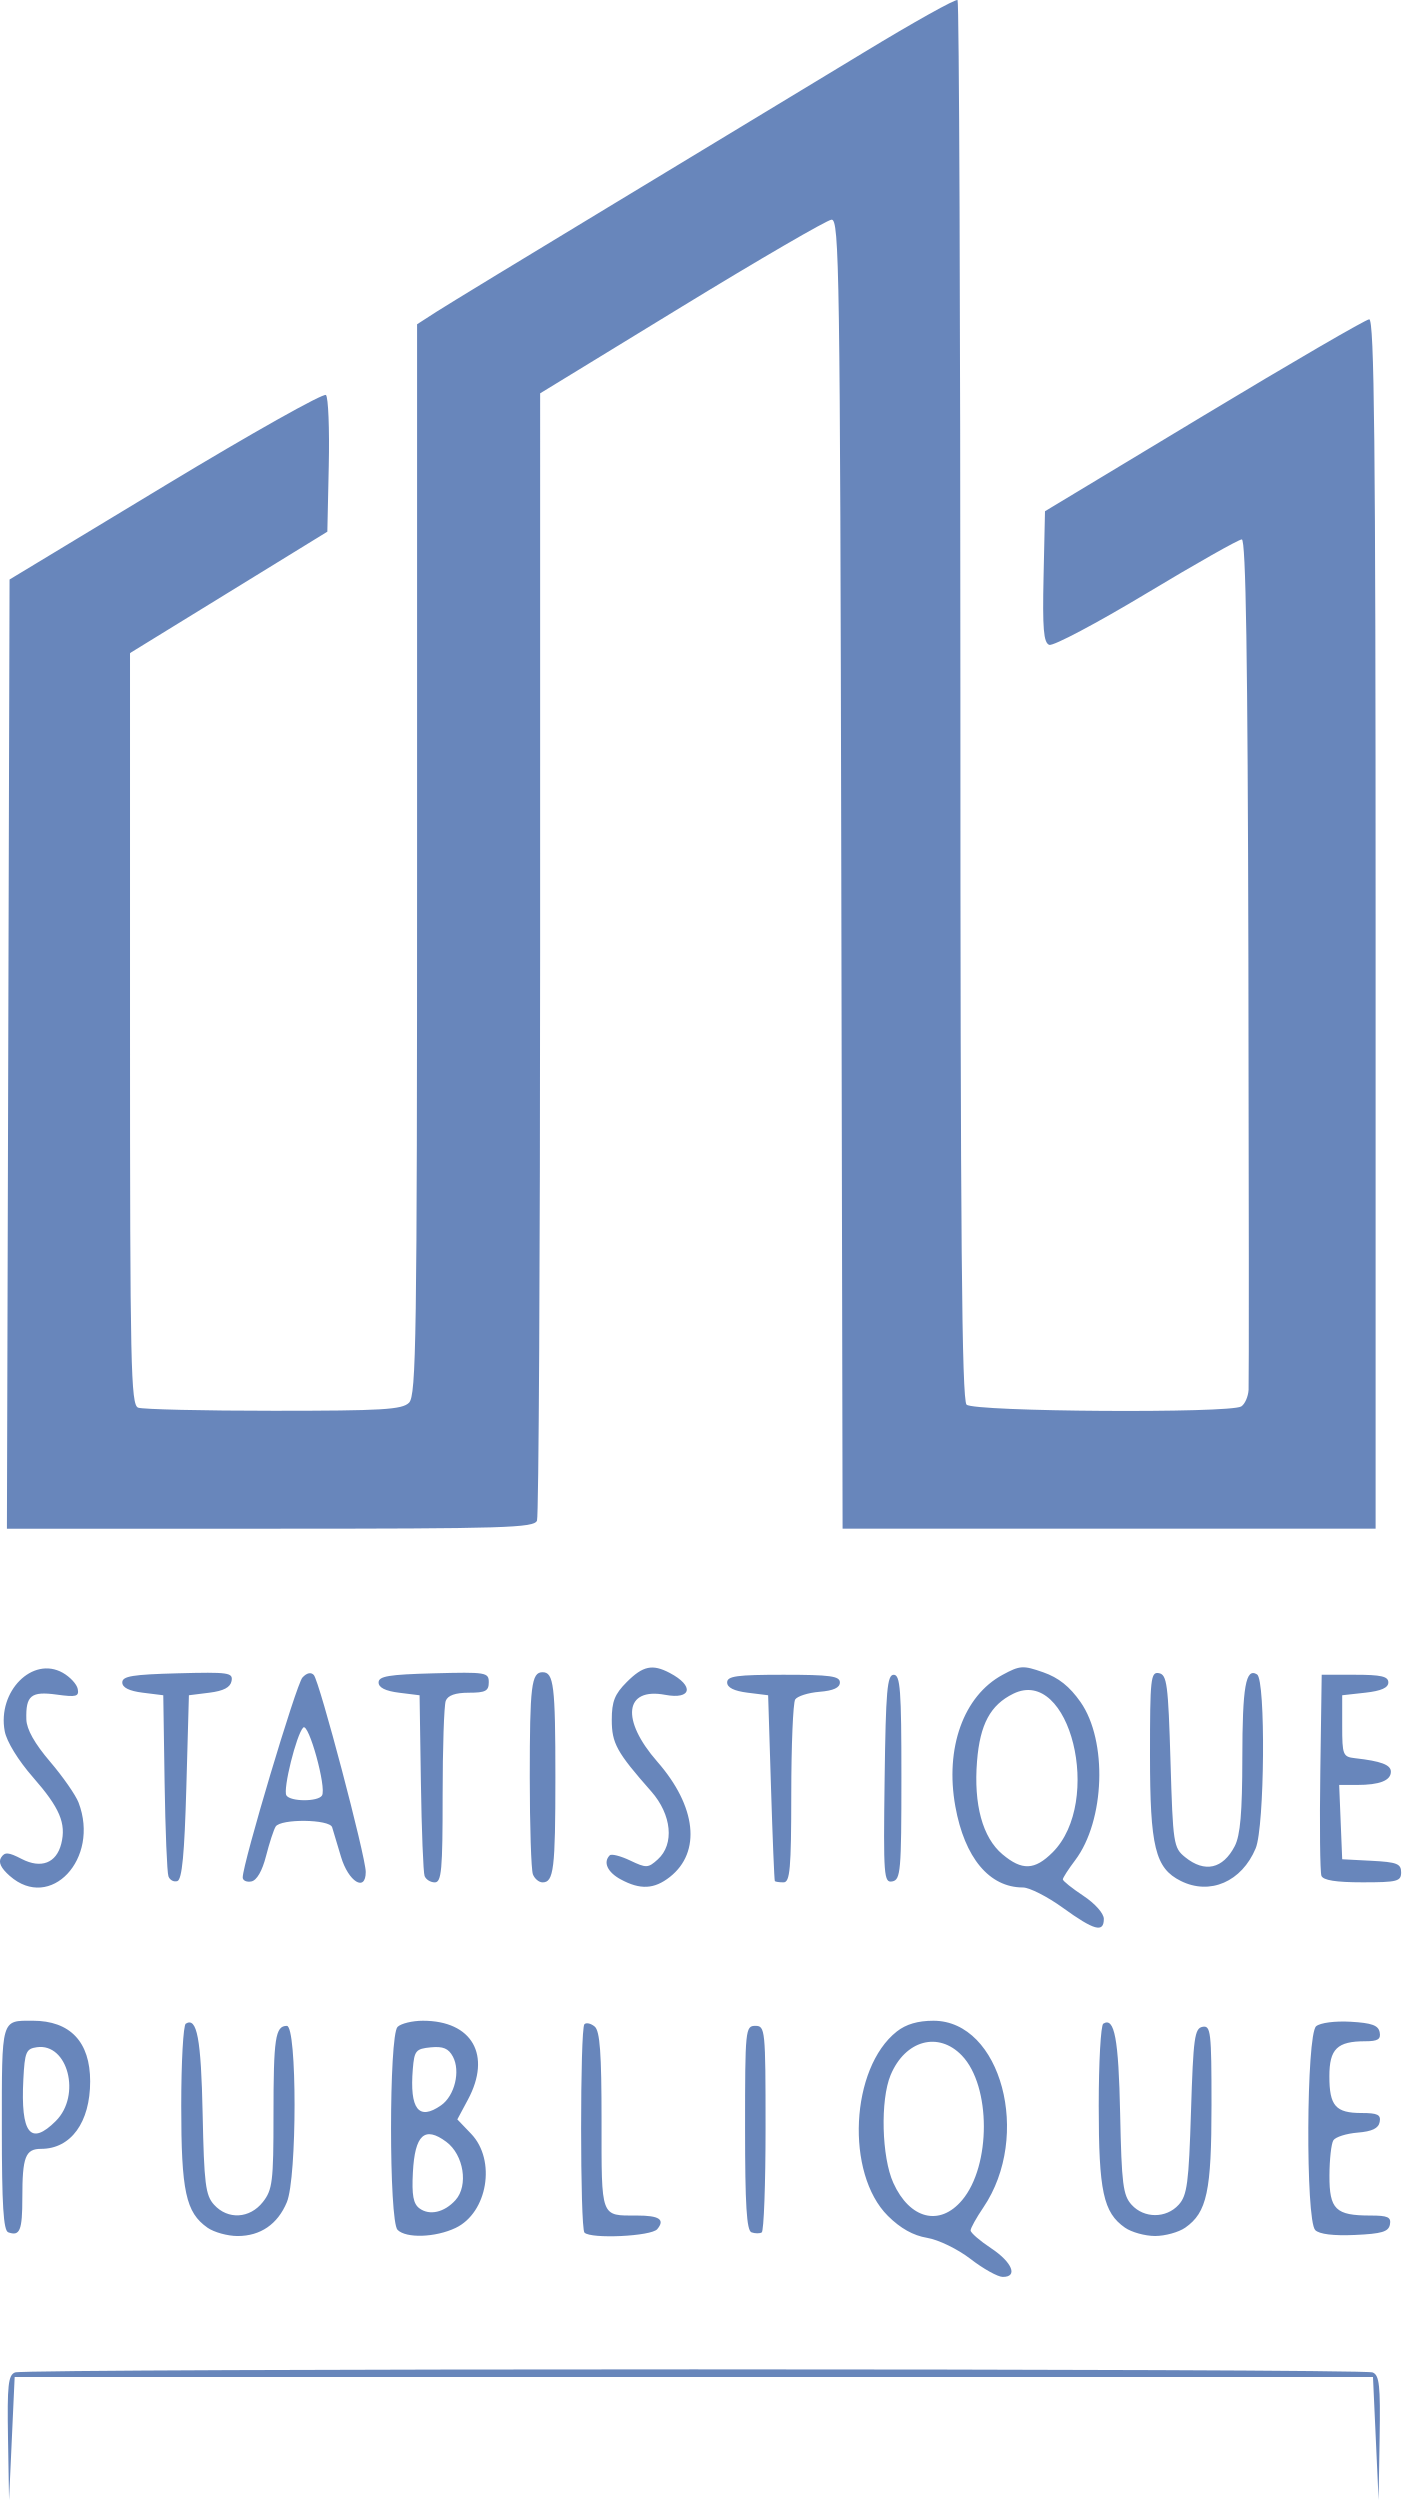
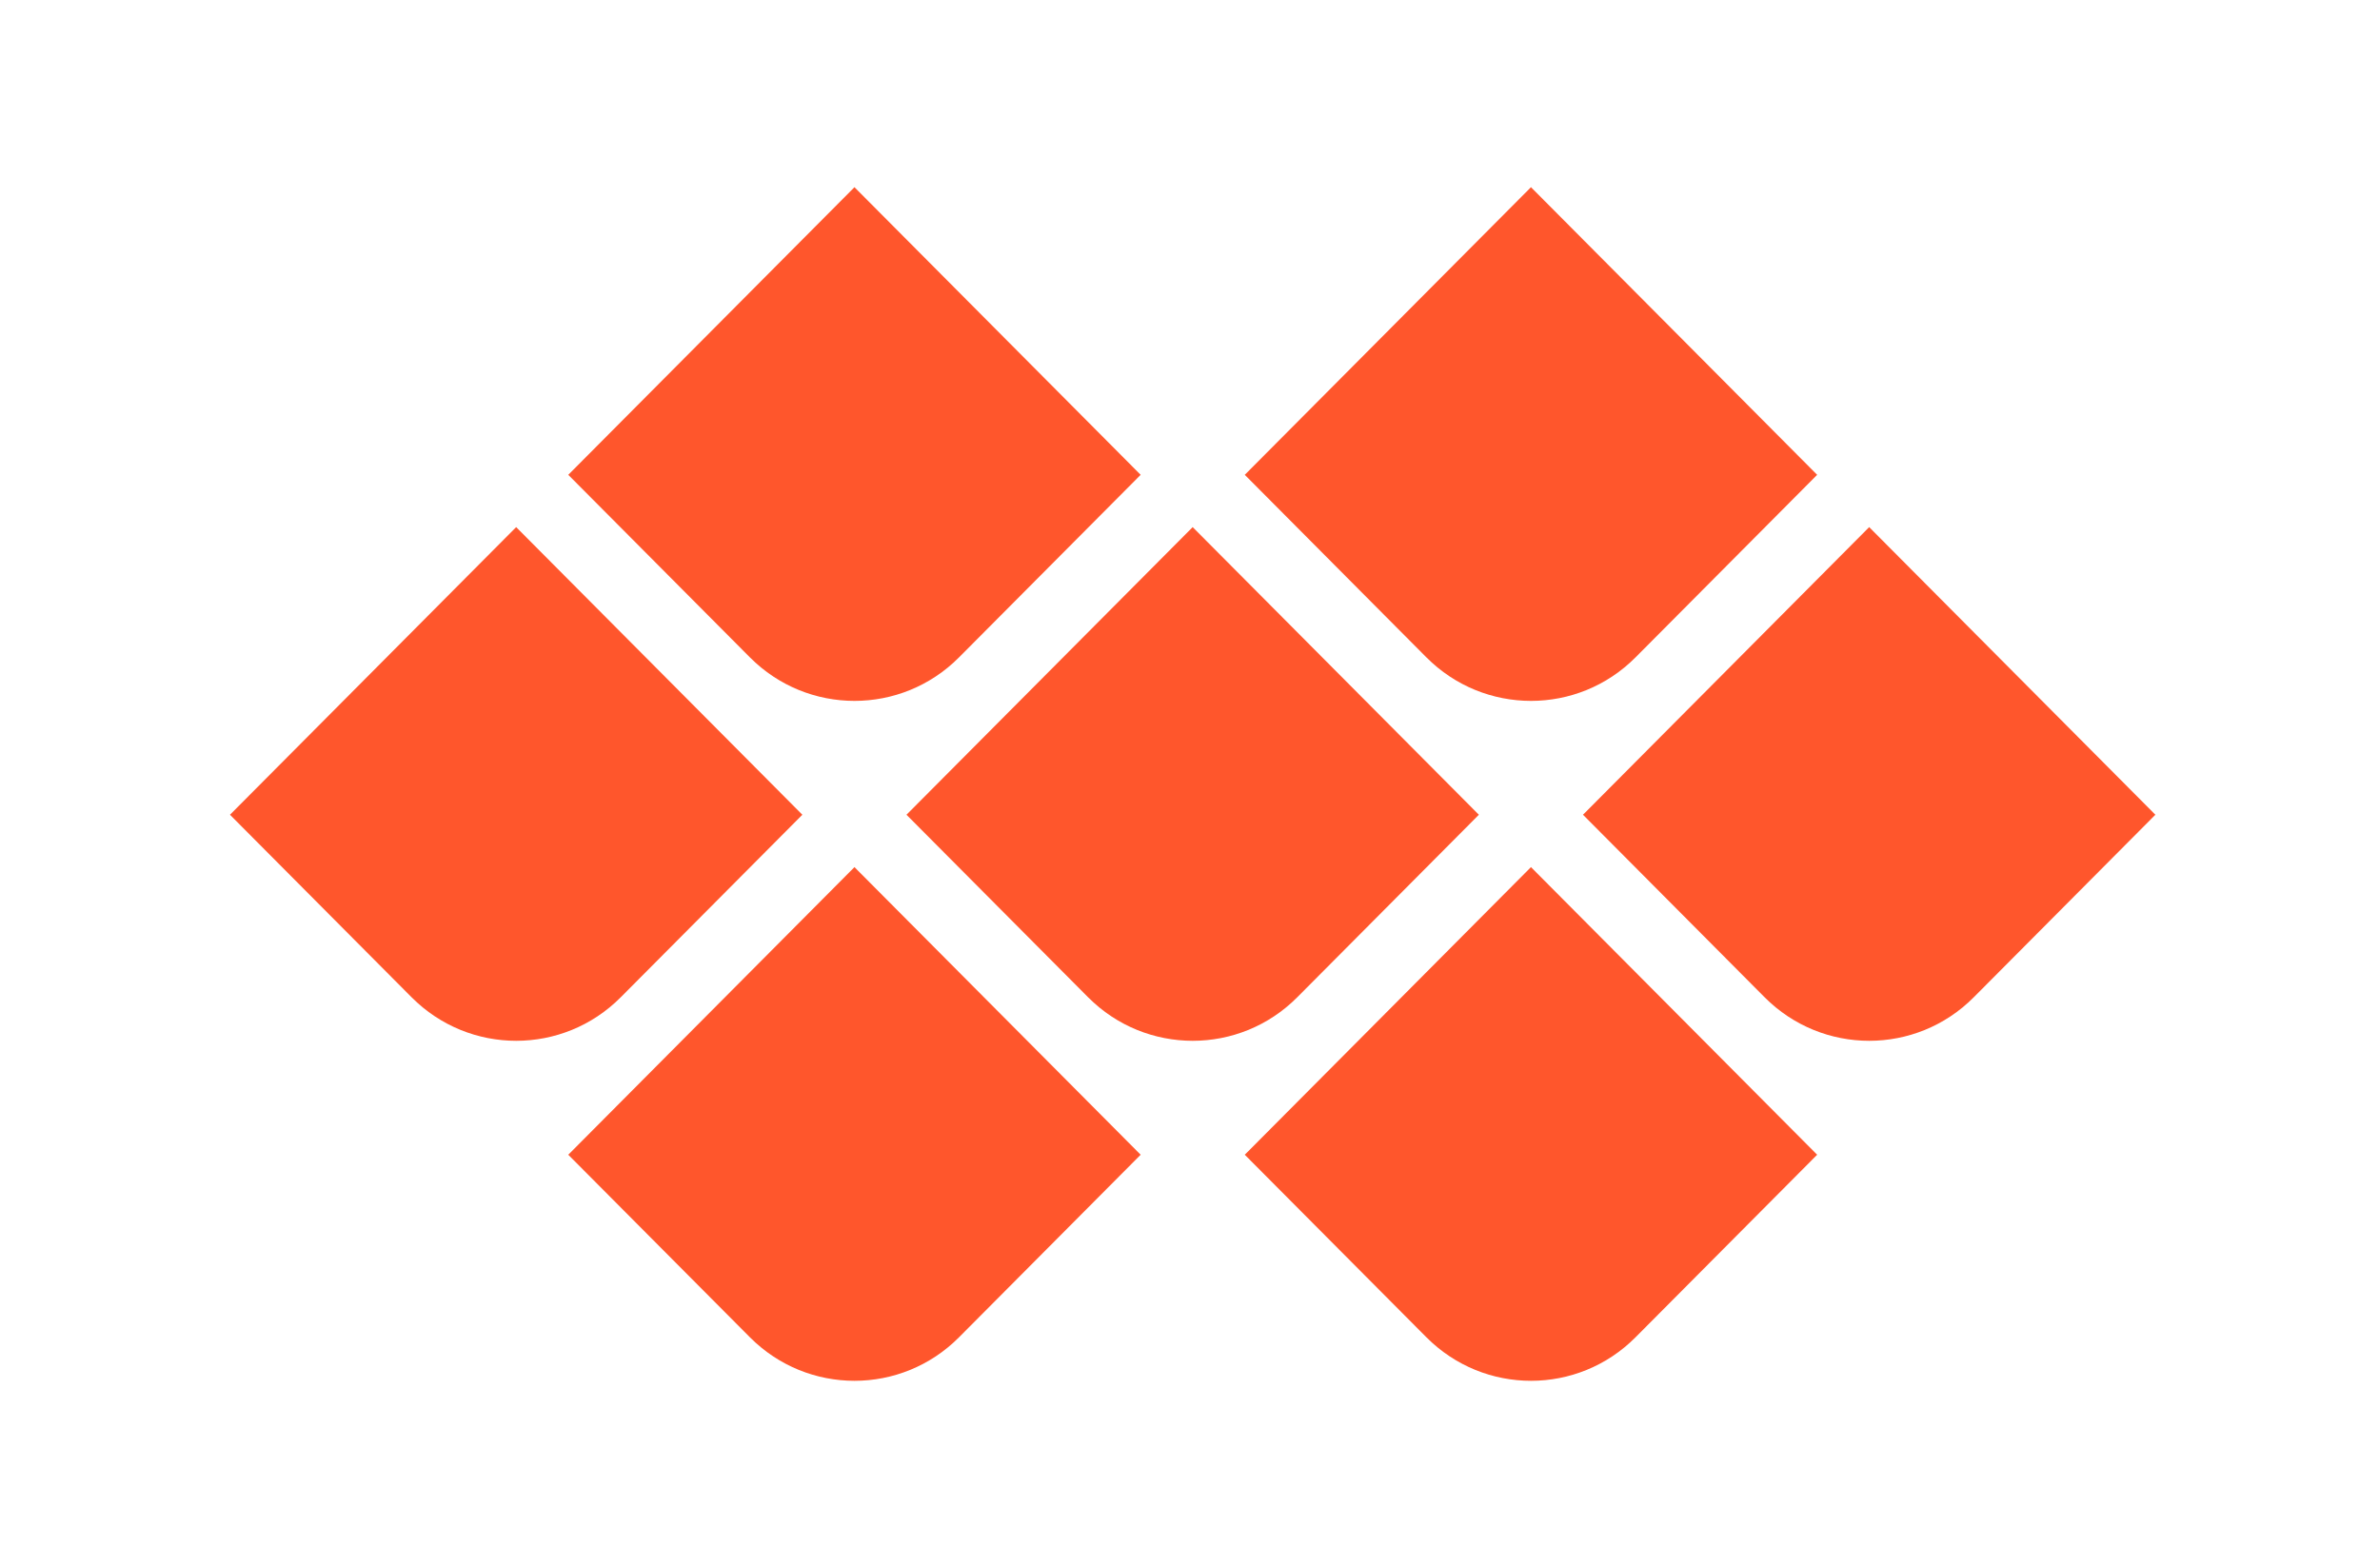
- <svg xmlns="http://www.w3.org/2000/svg" viewBox="0 0 72.327 129.046" version="1.1" id="svg5" xml:space="preserve">
-   <defs id="defs2" />
-   <g id="layer1" transform="translate(-27.87384,-96.48981)">
-     <path style="fill:#6886bb;fill-opacity:1;stroke-width:0.265" d="m 100.344,158.196 c 0.082,-0.327 0.122,-0.953 0.089,-1.389 -0.033,-0.437 -0.038,-13.33 -0.011,-28.653 l 0.048,-27.859 1.521,-0.934 c 11.263,-6.915 13.66,-8.323 14.04,-8.25 0.415,0.08 0.451,2.431 0.513,33.883 l 0.067,33.797 h 13.493 13.493 v -30.855 c 0,-29.388 -0.022,-30.849 -0.468,-30.732 -0.568,0.148 -15.083,8.818 -15.737,9.399 -0.389,0.346 -0.463,0.887 -0.463,3.398 0,1.642 0.099,3.047 0.22,3.122 0.121,0.075 2.276,-1.109 4.788,-2.63 2.512,-1.522 4.794,-2.766 5.071,-2.766 0.49,0 0.505,0.542 0.569,20.042 0.036,11.023 0.066,21.148 0.066,22.5 9e-5,1.897 -0.09,2.515 -0.397,2.708 -0.553,0.349 -13.916,0.335 -14.569,-0.015 -0.502,-0.269 -0.512,-0.952 -0.512,-36.204 0,-19.761 -0.08,-36.01 -0.177,-36.107 -0.098,-0.098 -0.461,0.008 -0.807,0.235 -0.346,0.227 -2.558,1.581 -4.916,3.009 -2.358,1.428 -7.085,4.297 -10.504,6.375 -3.42,2.078 -7.319,4.433 -8.665,5.233 l -2.447,1.454 v 27.724 c 0,24.851 -0.043,27.767 -0.416,28.14 -0.357,0.357 -1.399,0.416 -7.355,0.416 -5.045,0 -7.026,-0.087 -7.257,-0.318 -0.241,-0.241 -0.318,-4.971 -0.318,-19.67 0,-18.103 0.03,-19.379 0.463,-19.752 0.255,-0.219 2.189,-1.446 4.299,-2.725 2.11,-1.279 4.223,-2.613 4.696,-2.963 l 0.86,-0.637 v -3.162 c 0,-1.766 -0.108,-3.162 -0.245,-3.162 -0.24,0 -14.913,8.785 -15.563,9.319 -0.26,0.213 -0.331,5.428 -0.331,24.448 v 24.177 h 13.356 13.356 z" transform="translate(-44.98418,16.34218)" id="path2081" />
-     <path style="fill:#6886bb;fill-opacity:1;stroke-width:0.265" d="m 73.283,134.558 0.068,-24.497 8.057,-4.871 c 4.431,-2.679 8.156,-4.772 8.276,-4.652 0.121,0.121 0.186,1.757 0.145,3.637 l -0.074,3.417 -5.093,3.133 -5.093,3.133 v 19.395 c 0,17.442 0.042,19.411 0.419,19.556 0.23,0.088 3.377,0.161 6.993,0.161 5.624,0 6.634,-0.06 6.99,-0.416 0.373,-0.373 0.416,-3.28 0.416,-28.042 V 96.886 l 0.992,-0.64 c 0.546,-0.352 4.683,-2.871 9.194,-5.598 4.511,-2.726 10.309,-6.236 12.884,-7.8 2.575,-1.564 4.748,-2.777 4.829,-2.696 0.081,0.081 0.146,16.355 0.146,36.165 0,27.662 0.074,36.092 0.318,36.336 0.37,0.37 13.605,0.457 14.179,0.093 0.188,-0.119 0.358,-0.504 0.379,-0.856 0.021,-0.352 0.016,-10.373 -0.01,-22.269 -0.035,-15.548 -0.13,-21.63 -0.34,-21.63 -0.16,0 -2.38,1.256 -4.933,2.792 -2.553,1.535 -4.807,2.728 -5.008,2.651 -0.291,-0.112 -0.351,-0.835 -0.292,-3.519 l 0.074,-3.379 8.202,-4.945 c 4.511,-2.72 8.351,-4.952 8.533,-4.961 0.263,-0.013 0.331,6.396 0.331,31.205 v 31.221 h -13.757 -13.757 l -0.067,-33.801 c -0.062,-31.203 -0.101,-33.798 -0.503,-33.768 -0.24,0.018 -3.722,2.042 -7.739,4.498 l -7.303,4.466 -5.3e-4,28.884 c -2.6e-4,15.886 -0.073,29.072 -0.161,29.303 -0.144,0.374 -1.603,0.419 -13.76,0.419 H 73.215 Z" id="path2079" transform="translate(-44.98418,16.34218)" />
-     <path id="path2029" style="fill:#6886bb;fill-opacity:1;stroke-width:0.265" transform="translate(-44.98418,16.34218)" d="m 122.96,196.754 c -0.666,-0.513 -1.657,-0.995 -2.249,-1.093 -0.712,-0.118 -1.372,-0.488 -2.019,-1.13 -2.202,-2.188 -1.939,-7.635 0.459,-9.522 0.477,-0.375 1.087,-0.554 1.891,-0.554 3.491,0 5.08,5.946 2.575,9.638 -0.362,0.533 -0.658,1.067 -0.658,1.187 0,0.12 0.476,0.533 1.058,0.918 1.096,0.725 1.404,1.492 0.595,1.48 -0.255,-0.004 -0.999,-0.419 -1.654,-0.924 z m -0.44,-3.036 c 1.502,-1.785 1.497,-5.893 -0.009,-7.465 -1.211,-1.264 -2.928,-0.795 -3.681,1.006 -0.538,1.288 -0.463,4.238 0.141,5.569 0.849,1.871 2.397,2.259 3.548,0.89 z m -49.236,1.659 c -0.249,-0.089 -0.331,-1.407 -0.331,-5.36 0,-5.728 -0.047,-5.563 1.592,-5.563 1.934,0 2.967,1.09 2.967,3.129 0,2.116 -0.994,3.485 -2.529,3.485 -0.814,0 -0.972,0.409 -0.972,2.52 0,1.698 -0.125,2.005 -0.728,1.788 z m 2.459,-5.751 c 1.319,-1.319 0.619,-4.03 -0.982,-3.804 -0.557,0.079 -0.625,0.242 -0.698,1.664 -0.144,2.799 0.369,3.452 1.681,2.14 z m 7.824,5.51 c -1.119,-0.784 -1.354,-1.874 -1.354,-6.291 0,-2.252 0.106,-4.159 0.235,-4.239 0.579,-0.358 0.79,0.772 0.87,4.654 0.075,3.624 0.148,4.206 0.59,4.693 0.71,0.783 1.843,0.72 2.519,-0.141 0.497,-0.631 0.548,-1.054 0.548,-4.476 0,-3.987 0.094,-4.616 0.69,-4.616 0.531,0 0.53,7.832 -3.7e-4,9.102 -0.475,1.138 -1.361,1.746 -2.541,1.746 -0.517,0 -1.218,-0.194 -1.557,-0.431 z m 9.812,0.114 c -0.448,-0.448 -0.448,-10.03 0,-10.477 0.175,-0.175 0.764,-0.318 1.31,-0.318 2.542,0 3.554,1.774 2.323,4.072 l -0.547,1.021 0.713,0.744 c 1.302,1.359 0.851,4.073 -0.807,4.86 -1.04,0.493 -2.547,0.543 -2.992,0.098 z m 2.99,-1.535 c 0.678,-0.749 0.428,-2.338 -0.473,-3.009 -1.117,-0.831 -1.624,-0.369 -1.725,1.574 -0.062,1.187 0.019,1.626 0.343,1.863 0.521,0.381 1.281,0.206 1.855,-0.428 z m -0.742,-4.895 c 0.701,-0.491 1.01,-1.765 0.609,-2.513 -0.227,-0.424 -0.504,-0.54 -1.142,-0.479 -0.772,0.075 -0.849,0.168 -0.927,1.115 -0.17,2.081 0.302,2.688 1.46,1.877 z m 7.4,6.571 c -0.229,-0.229 -0.231,-10.529 -0.002,-10.757 0.096,-0.096 0.334,-0.042 0.529,0.121 0.272,0.226 0.355,1.364 0.355,4.864 0,5.069 -0.067,4.891 1.83,4.891 1.153,0 1.459,0.206 1.046,0.703 -0.306,0.369 -3.419,0.517 -3.758,0.179 z m 8.621,-0.014 c -0.25,-0.089 -0.331,-1.412 -0.331,-5.388 0,-5.093 0.018,-5.27 0.529,-5.27 0.511,0 0.529,0.176 0.529,5.276 0,2.902 -0.089,5.327 -0.198,5.388 -0.109,0.062 -0.347,0.059 -0.529,-0.006 z m 19.279,-0.241 c -1.119,-0.784 -1.354,-1.874 -1.354,-6.291 0,-2.252 0.106,-4.159 0.235,-4.239 0.579,-0.358 0.79,0.772 0.87,4.654 0.075,3.624 0.148,4.206 0.59,4.693 0.646,0.712 1.786,0.713 2.432,2e-4 0.438,-0.484 0.521,-1.112 0.636,-4.826 0.118,-3.795 0.184,-4.28 0.595,-4.358 0.425,-0.081 0.463,0.251 0.463,4.04 0,4.454 -0.233,5.541 -1.354,6.326 -0.339,0.237 -1.039,0.431 -1.557,0.431 -0.517,0 -1.218,-0.194 -1.557,-0.431 z m 9.822,0.125 c -0.506,-0.506 -0.463,-10.1 0.047,-10.523 0.216,-0.179 0.973,-0.277 1.783,-0.231 1.092,0.063 1.428,0.185 1.496,0.544 0.069,0.361 -0.094,0.463 -0.743,0.463 -1.451,0 -1.854,0.393 -1.854,1.808 0,1.528 0.322,1.896 1.66,1.896 0.833,0 1.008,0.087 0.937,0.463 -0.062,0.33 -0.391,0.488 -1.14,0.549 -0.579,0.047 -1.142,0.226 -1.251,0.397 -0.109,0.171 -0.2,0.991 -0.202,1.823 -0.005,1.747 0.316,2.06 2.115,2.06 0.9,0 1.079,0.082 1.007,0.463 -0.071,0.374 -0.417,0.478 -1.808,0.54 -1.11,0.05 -1.836,-0.04 -2.048,-0.251 z m -13.025,-16.635 c -0.798,-0.577 -1.727,-1.05 -2.064,-1.05 -1.734,0 -3.011,-1.532 -3.489,-4.185 -0.543,-3.011 0.424,-5.703 2.437,-6.791 0.903,-0.488 1.052,-0.497 2.098,-0.132 0.793,0.277 1.362,0.73 1.926,1.534 1.403,2.002 1.264,6.127 -0.276,8.168 -0.35,0.463 -0.636,0.908 -0.636,0.988 0,0.08 0.476,0.461 1.058,0.847 0.607,0.402 1.058,0.911 1.058,1.194 0,0.731 -0.496,0.596 -2.113,-0.573 z m -0.534,-2.86 c 2.624,-2.624 0.893,-9.624 -2.026,-8.192 -1.185,0.581 -1.72,1.576 -1.873,3.483 -0.18,2.239 0.285,3.943 1.311,4.806 1.011,0.851 1.664,0.826 2.588,-0.098 z m -53.827,1.215 c -0.459,-0.404 -0.602,-0.709 -0.447,-0.951 0.189,-0.294 0.374,-0.281 1.061,0.074 1.002,0.518 1.792,0.215 2.043,-0.784 0.264,-1.051 -0.077,-1.854 -1.455,-3.428 -0.769,-0.878 -1.362,-1.845 -1.463,-2.381 -0.386,-2.057 1.435,-3.893 2.993,-3.019 0.379,0.213 0.729,0.59 0.776,0.838 0.075,0.389 -0.075,0.429 -1.088,0.29 -1.322,-0.181 -1.6,0.047 -1.565,1.28 0.015,0.514 0.425,1.245 1.225,2.182 0.662,0.775 1.324,1.727 1.472,2.116 1.104,2.903 -1.456,5.629 -3.552,3.782 z m 31.537,0.179 c -0.687,-0.373 -0.923,-0.888 -0.568,-1.243 0.088,-0.088 0.561,0.032 1.053,0.267 0.836,0.399 0.927,0.395 1.428,-0.058 0.867,-0.785 0.72,-2.307 -0.34,-3.51 -1.787,-2.029 -2.036,-2.48 -2.036,-3.695 0,-0.946 0.151,-1.326 0.773,-1.949 0.838,-0.838 1.325,-0.941 2.221,-0.469 1.279,0.673 1.128,1.386 -0.239,1.129 -2.101,-0.394 -2.298,1.288 -0.404,3.452 2.02,2.308 2.276,4.669 0.647,5.95 -0.807,0.635 -1.53,0.671 -2.535,0.125 z m 28.906,0.078 c -1.319,-0.659 -1.587,-1.754 -1.587,-6.494 -2.7e-4,-3.971 0.037,-4.312 0.463,-4.23 0.413,0.079 0.477,0.572 0.595,4.541 0.127,4.283 0.156,4.472 0.757,4.958 1.011,0.818 1.95,0.608 2.56,-0.572 0.286,-0.553 0.388,-1.735 0.391,-4.532 0.004,-3.717 0.175,-4.692 0.76,-4.331 0.452,0.279 0.392,7.87 -0.071,8.978 -0.72,1.723 -2.36,2.436 -3.869,1.682 z m -52.253,-0.235 c -0.072,-0.194 -0.161,-2.377 -0.199,-4.851 l -0.068,-4.498 -1.058,-0.132 c -0.706,-0.088 -1.058,-0.265 -1.058,-0.529 0,-0.324 0.528,-0.411 2.865,-0.472 2.63,-0.069 2.858,-0.036 2.776,0.397 -0.063,0.33 -0.408,0.512 -1.146,0.604 l -1.056,0.132 -0.132,4.741 c -0.097,3.46 -0.222,4.771 -0.463,4.851 -0.182,0.06 -0.389,-0.049 -0.461,-0.243 z m 3.834,0.053 c 0,-0.718 2.764,-9.97 3.082,-10.316 0.222,-0.242 0.441,-0.291 0.587,-0.132 0.291,0.316 2.681,9.377 2.681,10.165 0,1.061 -0.894,0.512 -1.279,-0.786 -0.194,-0.654 -0.399,-1.337 -0.455,-1.519 -0.129,-0.419 -2.66,-0.449 -2.917,-0.034 -0.101,0.163 -0.324,0.848 -0.496,1.521 -0.197,0.771 -0.477,1.256 -0.758,1.31 -0.245,0.047 -0.446,-0.047 -0.446,-0.209 z m 4.092,-4.227 c 0.246,-0.398 -0.69,-3.787 -0.969,-3.508 -0.35,0.35 -1.057,3.198 -0.869,3.502 0.204,0.329 1.635,0.334 1.838,0.006 z m 5.295,4.153 c -0.067,-0.182 -0.153,-2.355 -0.19,-4.829 l -0.068,-4.498 -1.058,-0.132 c -0.706,-0.088 -1.058,-0.265 -1.058,-0.529 0,-0.324 0.526,-0.411 2.844,-0.472 2.708,-0.071 2.844,-0.049 2.844,0.463 0,0.449 -0.171,0.538 -1.03,0.538 -0.695,0 -1.082,0.136 -1.191,0.419 -0.088,0.23 -0.161,2.433 -0.161,4.895 0,3.843 -0.057,4.476 -0.405,4.476 -0.223,0 -0.46,-0.149 -0.527,-0.331 z m 5.591,-0.088 c -0.088,-0.23 -0.161,-2.483 -0.161,-5.005 0,-4.74 0.084,-5.424 0.661,-5.424 0.578,0 0.661,0.684 0.661,5.424 0,4.74 -0.084,5.424 -0.661,5.424 -0.187,0 -0.413,-0.188 -0.501,-0.419 z m 12.489,0.352 c -0.028,-0.036 -0.117,-2.209 -0.198,-4.829 l -0.148,-4.763 -1.058,-0.132 c -0.706,-0.088 -1.058,-0.265 -1.058,-0.529 0,-0.329 0.5,-0.397 2.91,-0.397 2.411,0 2.91,0.068 2.91,0.397 0,0.272 -0.332,0.424 -1.055,0.483 -0.58,0.047 -1.144,0.226 -1.253,0.397 -0.109,0.171 -0.2,2.365 -0.202,4.875 -0.003,3.879 -0.064,4.564 -0.401,4.564 -0.218,0 -0.42,-0.03 -0.448,-0.066 z m 5.667,-5.271 c 0.061,-4.572 0.131,-5.378 0.469,-5.378 0.34,0 0.397,0.764 0.397,5.288 0,4.85 -0.039,5.296 -0.469,5.378 -0.438,0.084 -0.464,-0.263 -0.397,-5.288 z m 22.547,4.998 c -0.071,-0.186 -0.098,-2.597 -0.058,-5.358 l 0.072,-5.019 h 1.72 c 1.352,0 1.72,0.085 1.72,0.397 0,0.274 -0.367,0.438 -1.191,0.529 l -1.191,0.132 v 1.587 c 0,1.497 0.038,1.592 0.661,1.662 1.343,0.15 1.852,0.342 1.852,0.696 0,0.458 -0.58,0.685 -1.753,0.685 h -0.916 l 0.078,1.918 0.078,1.918 1.521,0.079 c 1.305,0.068 1.521,0.153 1.521,0.595 0,0.466 -0.193,0.516 -1.993,0.516 -1.376,0 -2.033,-0.105 -2.123,-0.339 z" />
-     <path style="fill:#6886bb;fill-opacity:1;stroke-width:0.265" d="m 73.271,205.981 c -0.045,-2.718 0.011,-3.238 0.365,-3.373 0.547,-0.21 69.524,-0.21 70.071,0 0.354,0.136 0.41,0.655 0.365,3.373 l -0.053,3.213 -0.145,-3.175 -0.145,-3.175 H 108.672 73.615 l -0.145,3.175 -0.145,3.175 z" transform="translate(-44.98418,16.34218)" id="path302-4" />
+ <svg xmlns="http://www.w3.org/2000/svg" viewBox="0 0 445 293" fill="#ff562c">
+   <g>
+     <path d="M106.253 215.9L140.204 250.02C151.012 260.883 168.528 260.883 179.322 250.02L213.273 215.9L159.763 162.123L106.253 215.9Z" />
+     <path d="M232.743 215.9L266.693 250.02C277.502 260.883 295.018 260.883 305.812 250.02L339.762 215.9L286.253 162.123L232.743 215.9Z" />
+   </g>
+   <g>
+     <path d="M43 152.331L76.951 186.452C87.759 197.314 105.275 197.314 116.069 186.452L150.02 152.331L96.51 98.554L43 152.331Z" />
+     <path d="M169.49 152.331L203.441 186.452C214.25 197.314 231.765 197.314 242.559 186.452L276.51 152.331L223 98.554L169.49 152.331Z" />
+     <path d="M349.49 98.554L295.98 152.331L329.931 186.452C340.74 197.314 358.256 197.314 369.049 186.452L403 152.331L349.49 98.554Z" />
+   </g>
+   <g>
+     <path d="M232.743 88.777L266.693 122.898C277.502 133.761 295.018 133.761 305.812 122.898L339.762 88.777L286.253 35L232.743 88.777Z" />
+     <path d="M106.253 88.777L140.204 122.898C151.012 133.761 168.528 133.761 179.322 122.898L213.273 88.777L159.763 35L106.253 88.777Z" />
  </g>
</svg>
